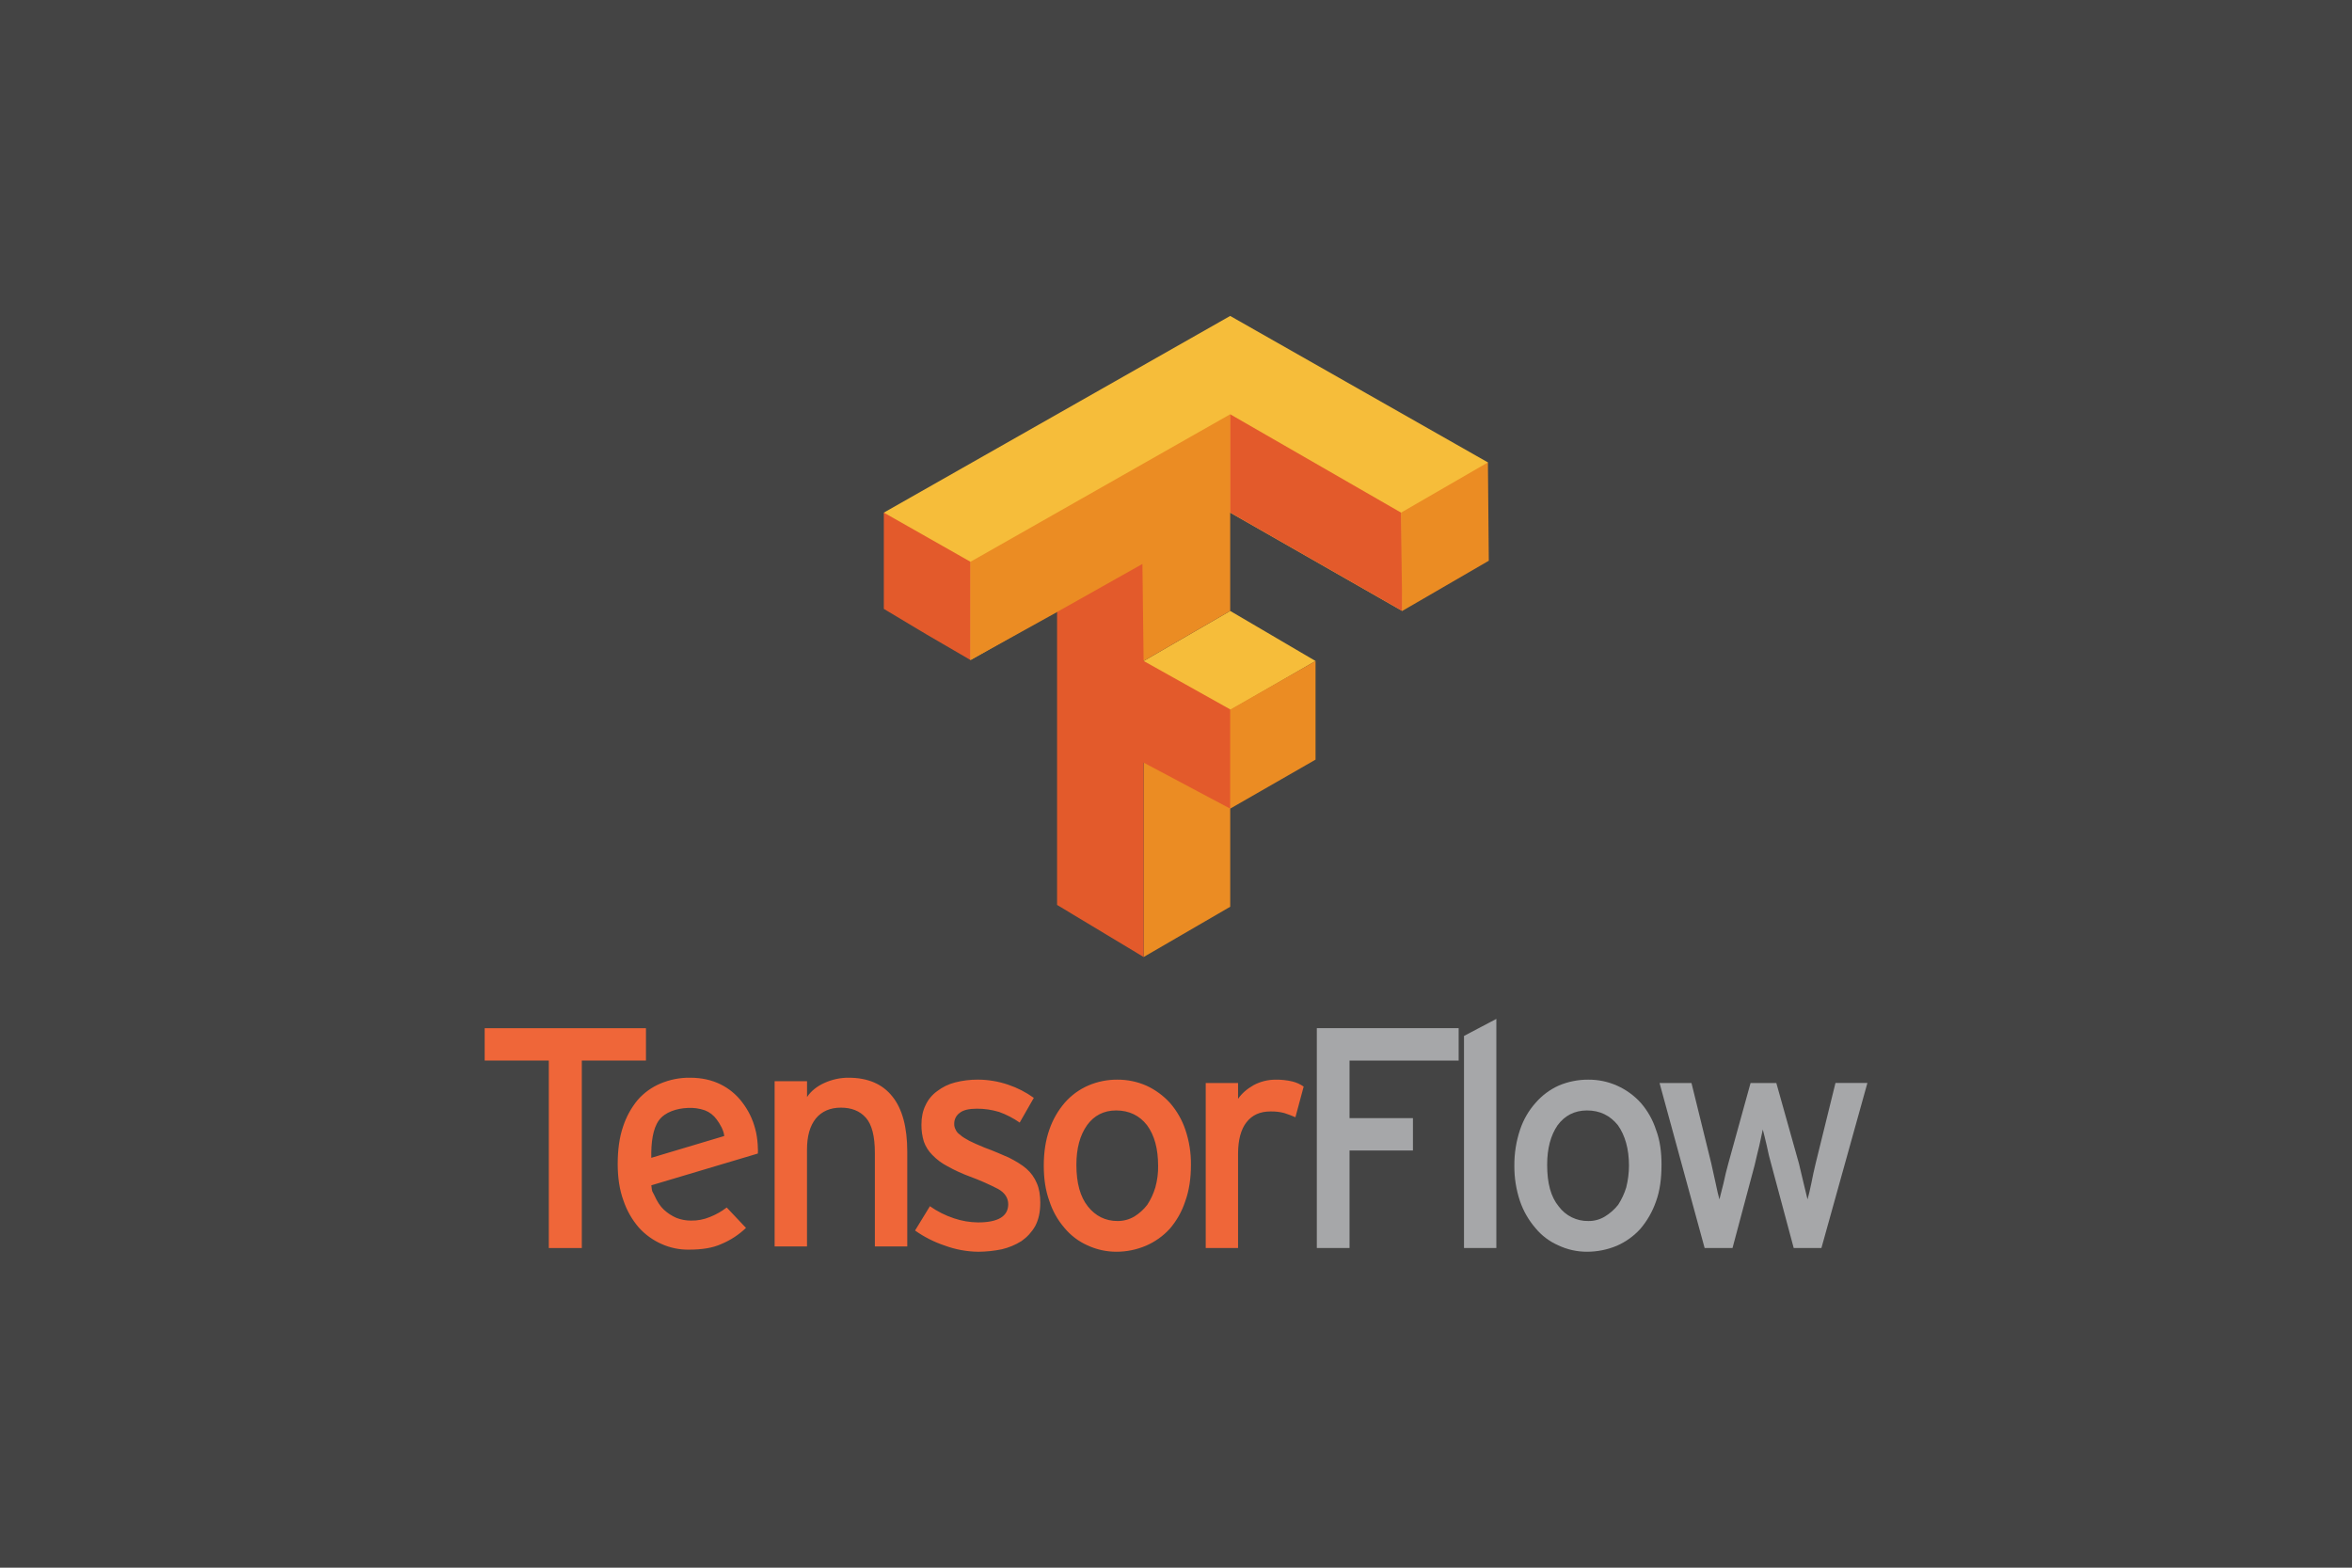
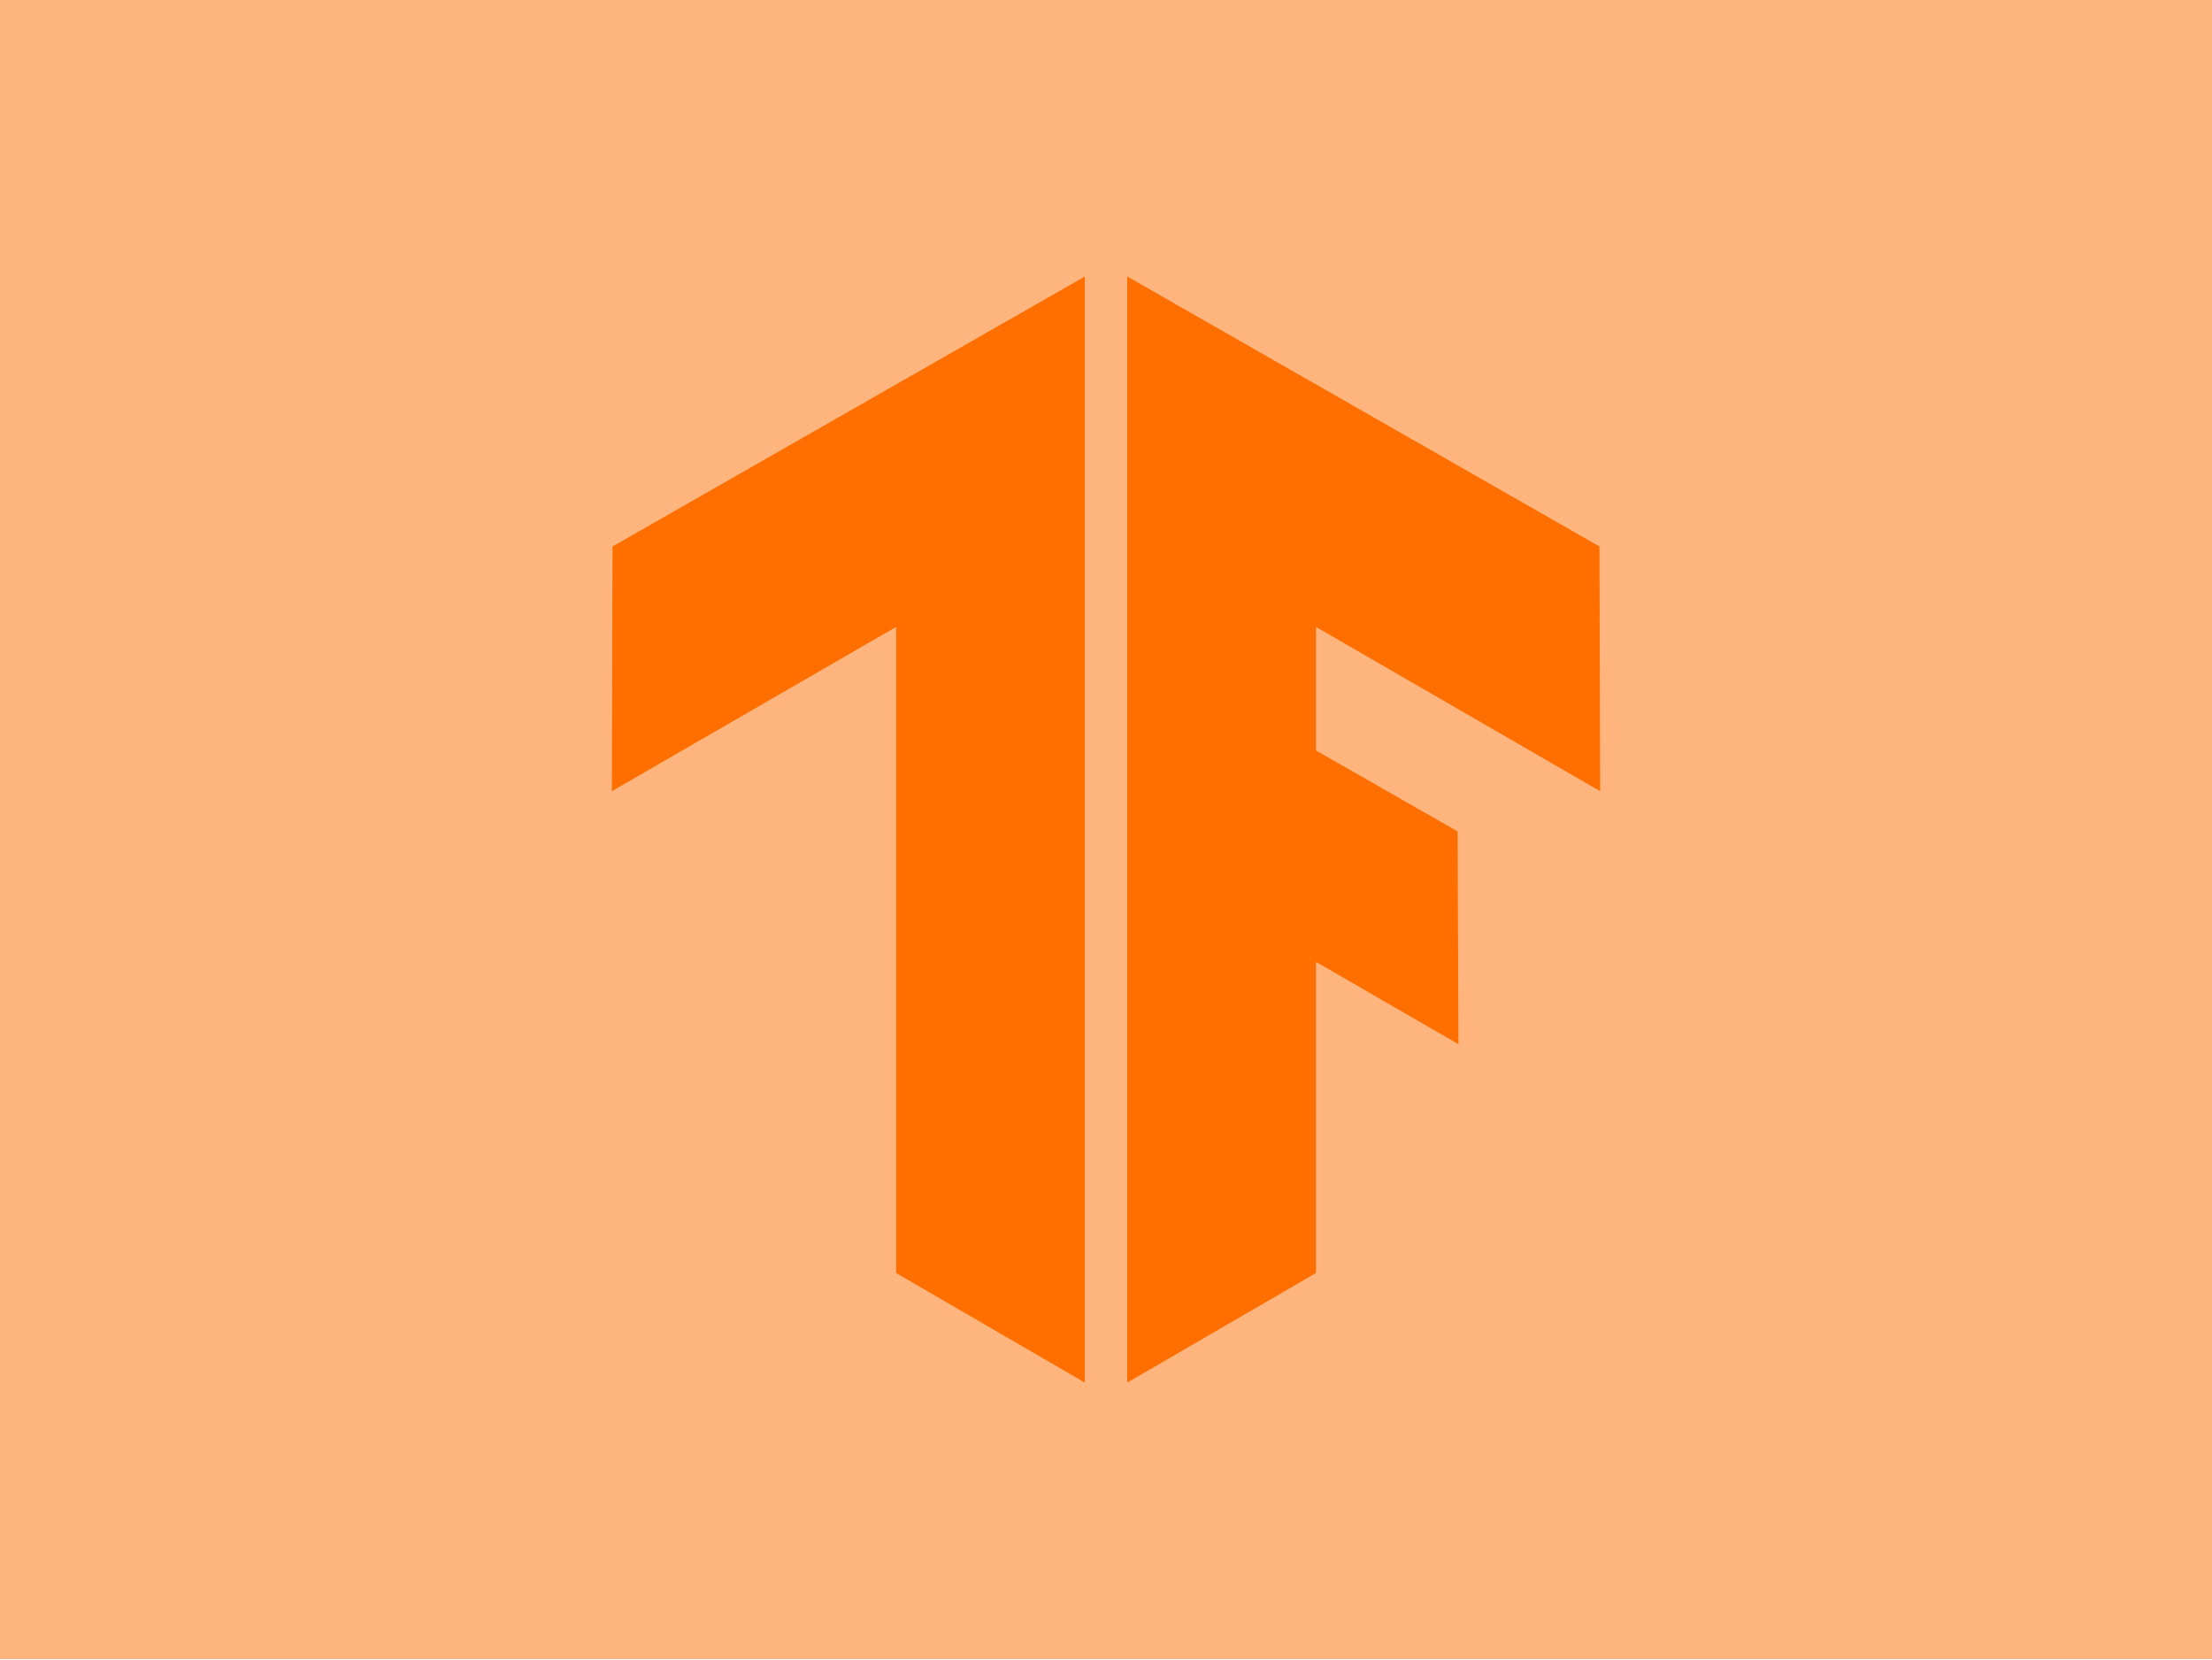
- <svg xmlns="http://www.w3.org/2000/svg" id="Layer_1" data-name="Layer 1" viewBox="0 0 2400 1600">
-   <defs>
-     <style>.cls-2{fill:#f6bd3a}.cls-5{fill:#ef6639}</style>
-   </defs>
-   <path d="M0 0h2400v1600H0z" style="fill:#444" />
-   <path d="m1167 674.63 88.33-51.1 87.07 51.1-87.07 50.27-88.33-49.07Z" class="cls-2" />
-   <path d="m901.87 523.18 353.41-200.73 263 149.49-87.42 151.59-175.58-100.35-265 150.43Z" class="cls-2" />
-   <path d="M1167 875.36V775.29l87.12-50.39 88.28-50.27v100.66l-87.07 50v100.14l-88.33 51.3Zm0-200.73-88.3-50-88.39 49V573.34l265-150.54v200.72Zm262.67-101.28v-50.17l88.62-51.24.89 100.35-88.31 51.24Z" style="fill:#eb8c23" />
-   <path d="M1078.65 923.58v-299l87.09-49 1.21 99 88.33 49.42v101.3l-88.33-47v198.43ZM945.43 647.51l-43.56-26.08v-98.25l88.39 50.17v100.26Zm309.85-124.33V422.8l174.34 100.38 1.2 100.35Z" style="fill:#e35a2b" />
-   <path d="M593.69 1082.4v191.36H560V1082.4h-65.43v-33h164.58v33Z" class="cls-5" />
-   <path d="M770.6 1152.05c2.94 10.13 3 23.91 2.72 25.26l-108.7 32.43c.93 8.07.57 4.8 3.2 10.43 2.63 5.89 5.75 10.9 9.64 14.49a44.6 44.6 0 0 0 12.86 8.37 40.3 40.3 0 0 0 14.7 2.72 47.4 47.4 0 0 0 19.35-3.66 70.6 70.6 0 0 0 17.17-9.7l19.67 20.83a81.4 81.4 0 0 1-25.13 16.43c-9 4.11-20 5.74-33 5.74a65.7 65.7 0 0 1-28-5.74 68.6 68.6 0 0 1-23.2-16.78 82.2 82.2 0 0 1-15.71-27.61c-4-10.86-5.85-23.27-5.85-37.23 0-14.55 1.72-27.25 5.44-38.13a83.2 83.2 0 0 1 15-27.34 63.5 63.5 0 0 1 23.24-16.73 75.2 75.2 0 0 1 30.09-5.89c11.92 0 22.27 2.33 31.21 6.78a61.65 61.65 0 0 1 22.09 18.34 75 75 0 0 1 13.21 26.99m-31.6 7.39c-.32-5.53-4.38-12.5-7.76-17a26.65 26.65 0 0 0-11.88-9.2 45.2 45.2 0 0 0-17.59-2.47c-11 .43-23.27 4.11-29.47 12.73s-8 22.79-7.72 38.18Zm153.72 112.68v-95.4c0-17.29-3.11-29.15-9.23-36S869 1130.48 858 1130.48s-19.56 3.86-25.53 11.06c-6.12 7.73-9 18.13-9 31.79v98.79h-33.03v-168.61h33.07v16.13c4.13-6.21 10.21-11 17.81-14.43a59.1 59.1 0 0 1 24.44-5.27q29.63 0 44.76 19.07c10.14 12.52 15.27 31.35 15.27 56.47v96.64Zm168.78-44.37c0 9.32-1.72 17.1-5.2 23.65a47.2 47.2 0 0 1-14 15.28 66.1 66.1 0 0 1-20.09 8.37 124.3 124.3 0 0 1-23.81 2.5 102.7 102.7 0 0 1-34.51-6.35 115.1 115.1 0 0 1-30.16-15.32l15.16-24.8a93.1 93.1 0 0 0 24.62 12.37 79 79 0 0 0 24.44 4.16q30.81 0 30.85-18.61c0-6.23-3.42-11.7-10.32-15.51a246 246 0 0 0-28.9-12.72 163 163 0 0 1-22.78-10.47 60 60 0 0 1-15.47-11.55 36.5 36.5 0 0 1-8.6-13.57 56.9 56.9 0 0 1-2.49-17.31c0-7.72 1.4-14.26 4.19-19.86a36.3 36.3 0 0 1 11.93-14.43 50.25 50.25 0 0 1 18.17-8.82 91.4 91.4 0 0 1 23.25-2.87 96 96 0 0 1 31 5.18 98.5 98.5 0 0 1 26.14 13.43l-14.42 25.22a89.7 89.7 0 0 0-20.94-10.84 76.6 76.6 0 0 0-22.8-3.34c-8.07 0-14 1.4-17.54 4.34a13.32 13.32 0 0 0-5.52 11.12 11 11 0 0 0 1.29 5.6 12.2 12.2 0 0 0 4.81 5.66c2.18 2.16 5.5 3.92 9.38 6.11 3.89 1.91 9.23 4.41 15.53 6.91 9.52 3.43 17.74 7.2 24.8 10.19 6.91 3.54 13 7.12 17.84 11.3a40.1 40.1 0 0 1 10.64 14.85c2.45 5.51 3.54 12.35 3.54 20.12Zm153.74-38.93c0 14-1.87 26.45-5.89 37.46a81.6 81.6 0 0 1-15.92 28.06 71.2 71.2 0 0 1-24.13 17.08 76.7 76.7 0 0 1-30.22 6.12 69.7 69.7 0 0 1-29.47-6.54 64.5 64.5 0 0 1-23.43-17.79 78.8 78.8 0 0 1-15.45-27.61c-3.86-10.57-5.65-22.37-5.65-35.86 0-13.77 1.87-26 5.72-36.9a83.4 83.4 0 0 1 15.83-27.56 67.85 67.85 0 0 1 23.83-17.37 73.6 73.6 0 0 1 29.7-6 72.4 72.4 0 0 1 29.85 6.22 75 75 0 0 1 23.9 17.58 81.4 81.4 0 0 1 15.67 27.38 107.3 107.3 0 0 1 5.66 35.76Zm-33.5.92c0-17.21-3.66-30.94-11.26-41.31-7.6-9.81-18.21-15.1-31.57-15.1-12.71 0-22.64 5.29-29.7 15.1-7.28 10.37-10.85 23.65-10.85 40.39 0 18.81 3.95 32.66 11.69 42.44s17.85 14.93 30.32 14.93a33.2 33.2 0 0 0 17.16-4.63 48.9 48.9 0 0 0 13.15-11.9 67 67 0 0 0 8.27-17.88 78.3 78.3 0 0 0 2.82-22.04Zm140.12-49.46a120 120 0 0 0-11.32-4.28 49.7 49.7 0 0 0-14.17-1.64c-10.54 0-18.61 3.58-24.41 11-5.69 7.16-8.63 18.15-8.63 32.14v96.25h-33v-168.38h33v16.13c3.79-5.59 9.22-10.17 15.89-14a47.1 47.1 0 0 1 22.58-5.57 69.3 69.3 0 0 1 17 1.84 34.7 34.7 0 0 1 11.47 5.2Z" class="cls-5" />
-   <path d="M1377.08 1082.4v58.78h64.7v33h-64.7v99.54h-33.38v-224.37h144.73v33.05Zm116.8 191.36v-216.48l33-17.37v233.85Zm201.53-84.94c0 14-1.59 26.45-5.63 37.46a87.4 87.4 0 0 1-16.09 28.06 70.4 70.4 0 0 1-23.83 17.08 78.3 78.3 0 0 1-30.31 6.12 68 68 0 0 1-29.48-6.54 62.56 62.56 0 0 1-23.43-17.79 83.4 83.4 0 0 1-15.73-27.61 110.6 110.6 0 0 1-5.65-35.86 112.9 112.9 0 0 1 5.87-36.9 78.1 78.1 0 0 1 16.06-27.56 68.1 68.1 0 0 1 23.44-17.37 76.2 76.2 0 0 1 30-6 70.8 70.8 0 0 1 29.65 6.22 72.2 72.2 0 0 1 24.1 17.58 78.7 78.7 0 0 1 15.42 27.38c4.12 10.72 5.63 22.9 5.63 35.76Zm-33.18.92c0-17.21-4-30.94-11.29-41.31-7.88-9.81-18.21-15.1-31.56-15.1-12.72 0-22.72 5.29-30 15.1-7.08 10.37-10.65 23.65-10.65 40.39 0 18.81 3.74 32.66 11.78 42.44a36.79 36.79 0 0 0 30.37 14.93 31.6 31.6 0 0 0 16.82-4.63 51.2 51.2 0 0 0 13.46-11.9 70.2 70.2 0 0 0 8.3-17.88 93.6 93.6 0 0 0 2.77-22.04m196.36 84h-28.27l-22.77-84.94c-1.9-6.41-3.37-12.87-4.79-19.77-1.66-6.82-2.83-12.18-4-16.21q-1.63 8.17-3.51 16.3c-1.63 6.82-3.41 13.65-4.82 20.14l-22.56 84.48h-28.45l-46-168.39H1726l20.13 81.76c1.55 6.72 3.07 13.63 4.53 20.5s2.64 12.42 3.85 16.53l4.18-16.53c1.42-6.87 3.13-13.78 5-20.5l22.59-81.76h26.3l23.08 82.21c1.63 6.57 3.07 13.19 4.75 20s3 12.43 4 16.54c1.19-4.11 2.53-9.69 3.94-16.67 1.34-6.73 2.76-13.64 4.44-20.37l20.14-81.76h32.58Z" style="fill:#a6a7a9" />
+ <svg xmlns="http://www.w3.org/2000/svg" width="100%" height="100%" viewBox="0 0 1200 900" version="1.1" xml:space="preserve" style="fill-rule:evenodd;clip-rule:evenodd;stroke-linejoin:round;stroke-miterlimit:2;">
+   <rect x="0" y="0" width="1200" height="900" style="fill:rgb(255,181,125);" />
+   <g transform="matrix(4.6875,0,0,4.6875,300,150)">
+     <path d="M61.55,128L39.71,115.32L39.71,40.55L6.81,59.56L6.89,31.24L61.55,0L61.55,128ZM66.46,0L66.46,128L88.3,115.32L88.3,79.31L104.79,88.84L104.69,64.21L88.3,54.85L88.3,40.55L121.19,59.56L121.11,31.24L66.46,0Z" style="fill:rgb(255,111,0);fill-rule:nonzero;" />
+   </g>
</svg>
